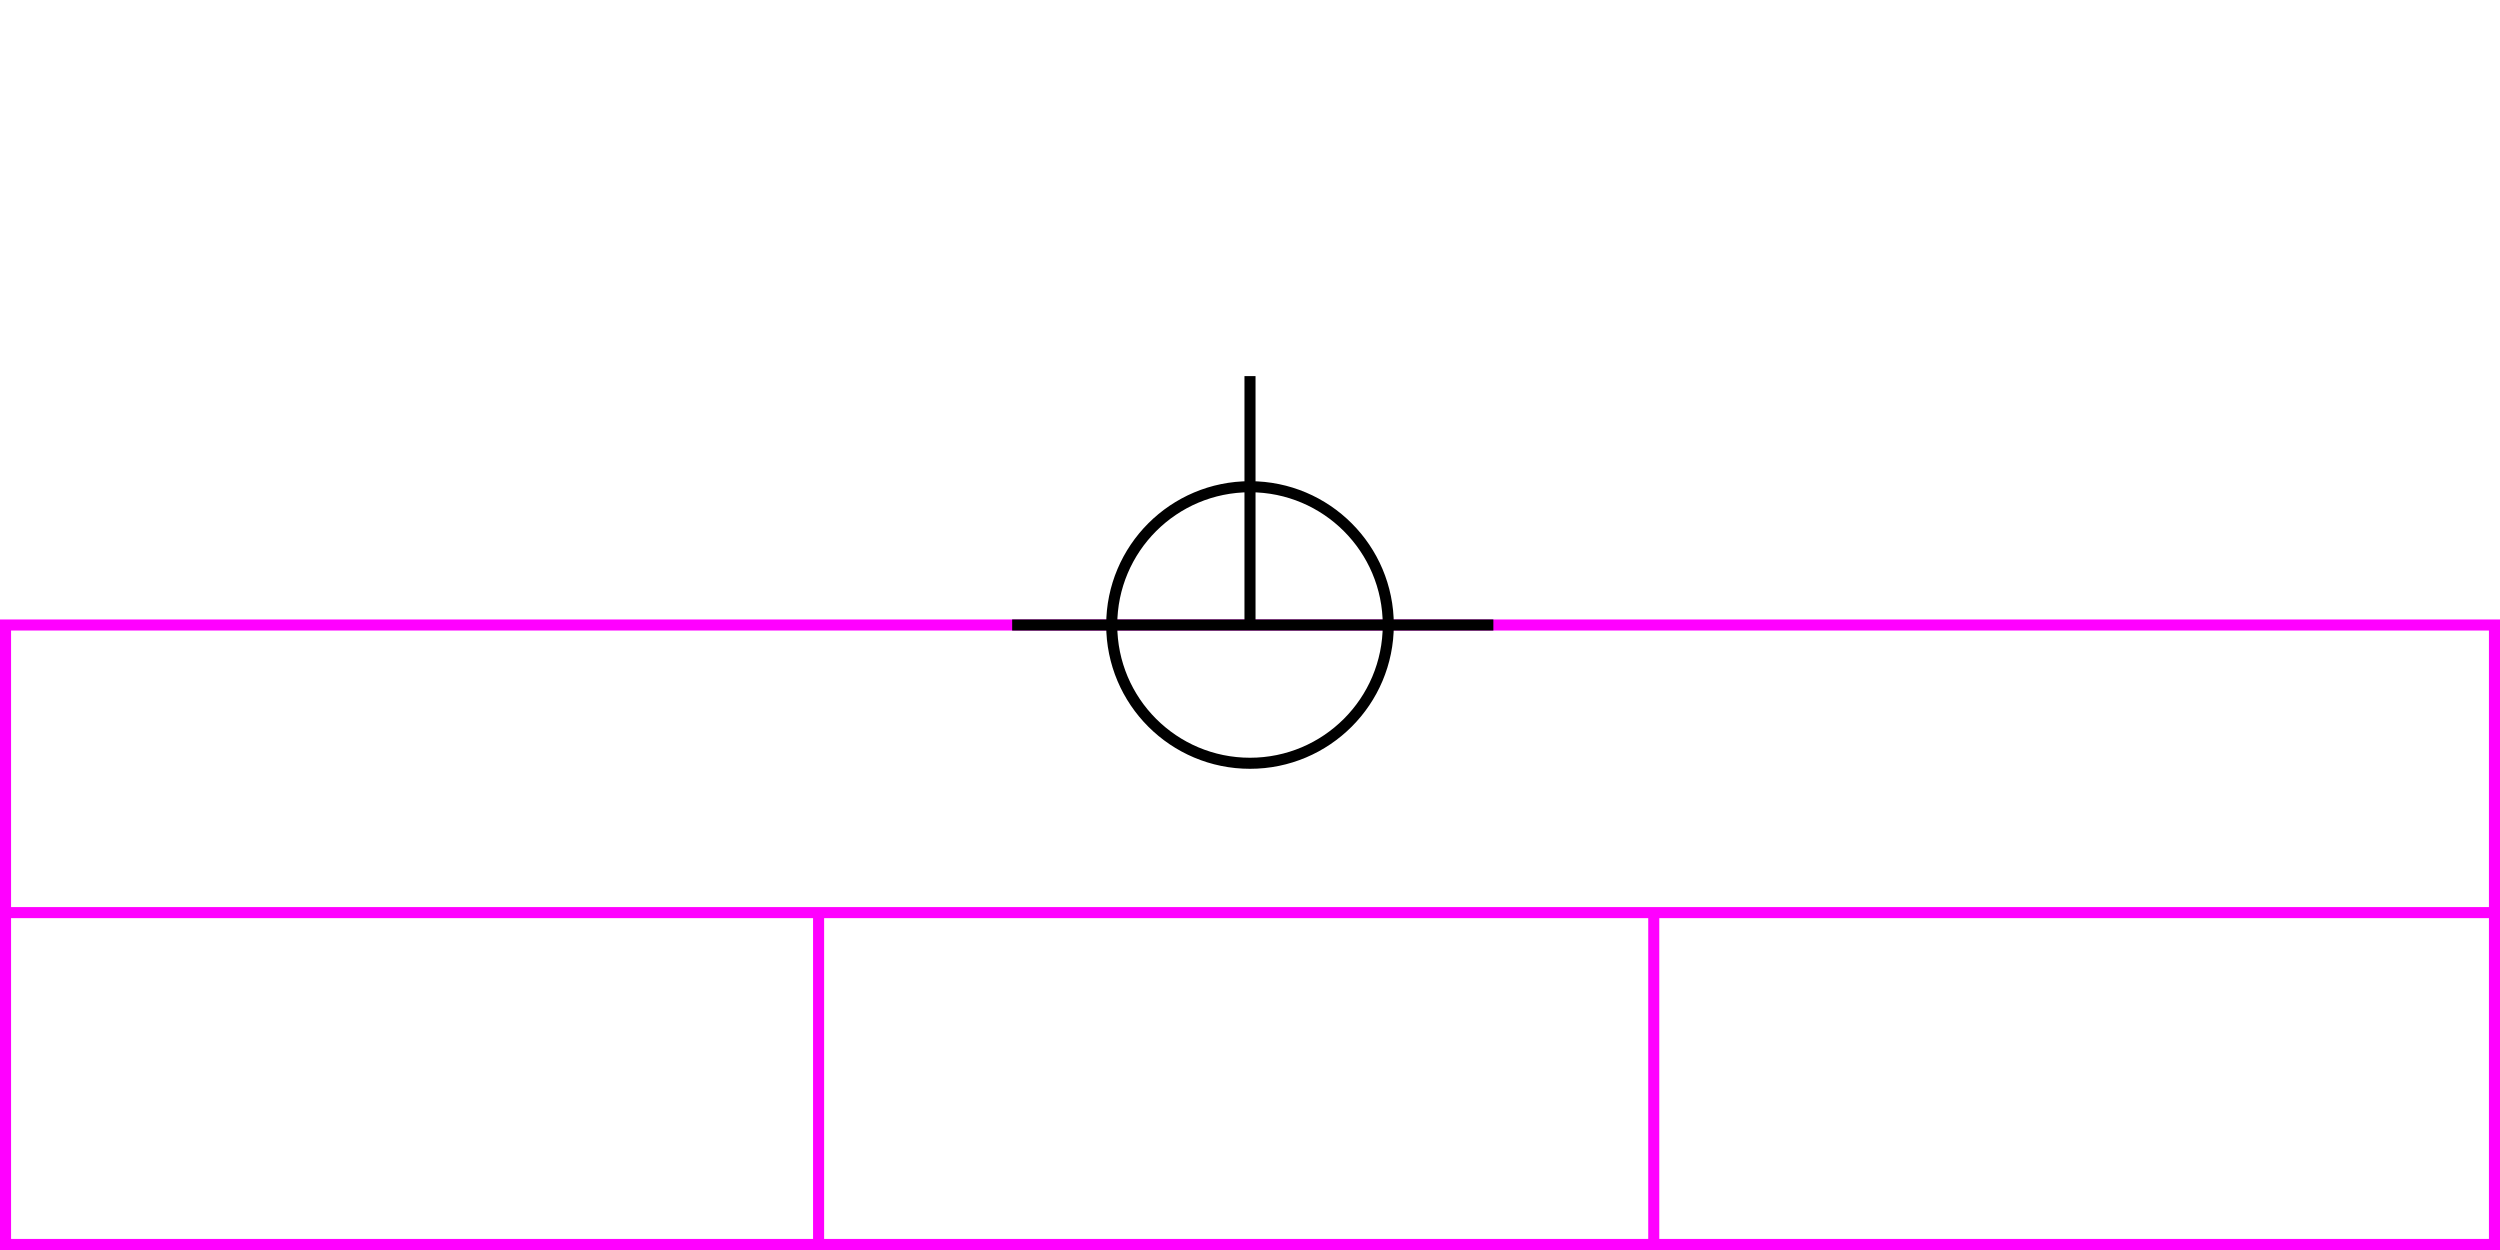
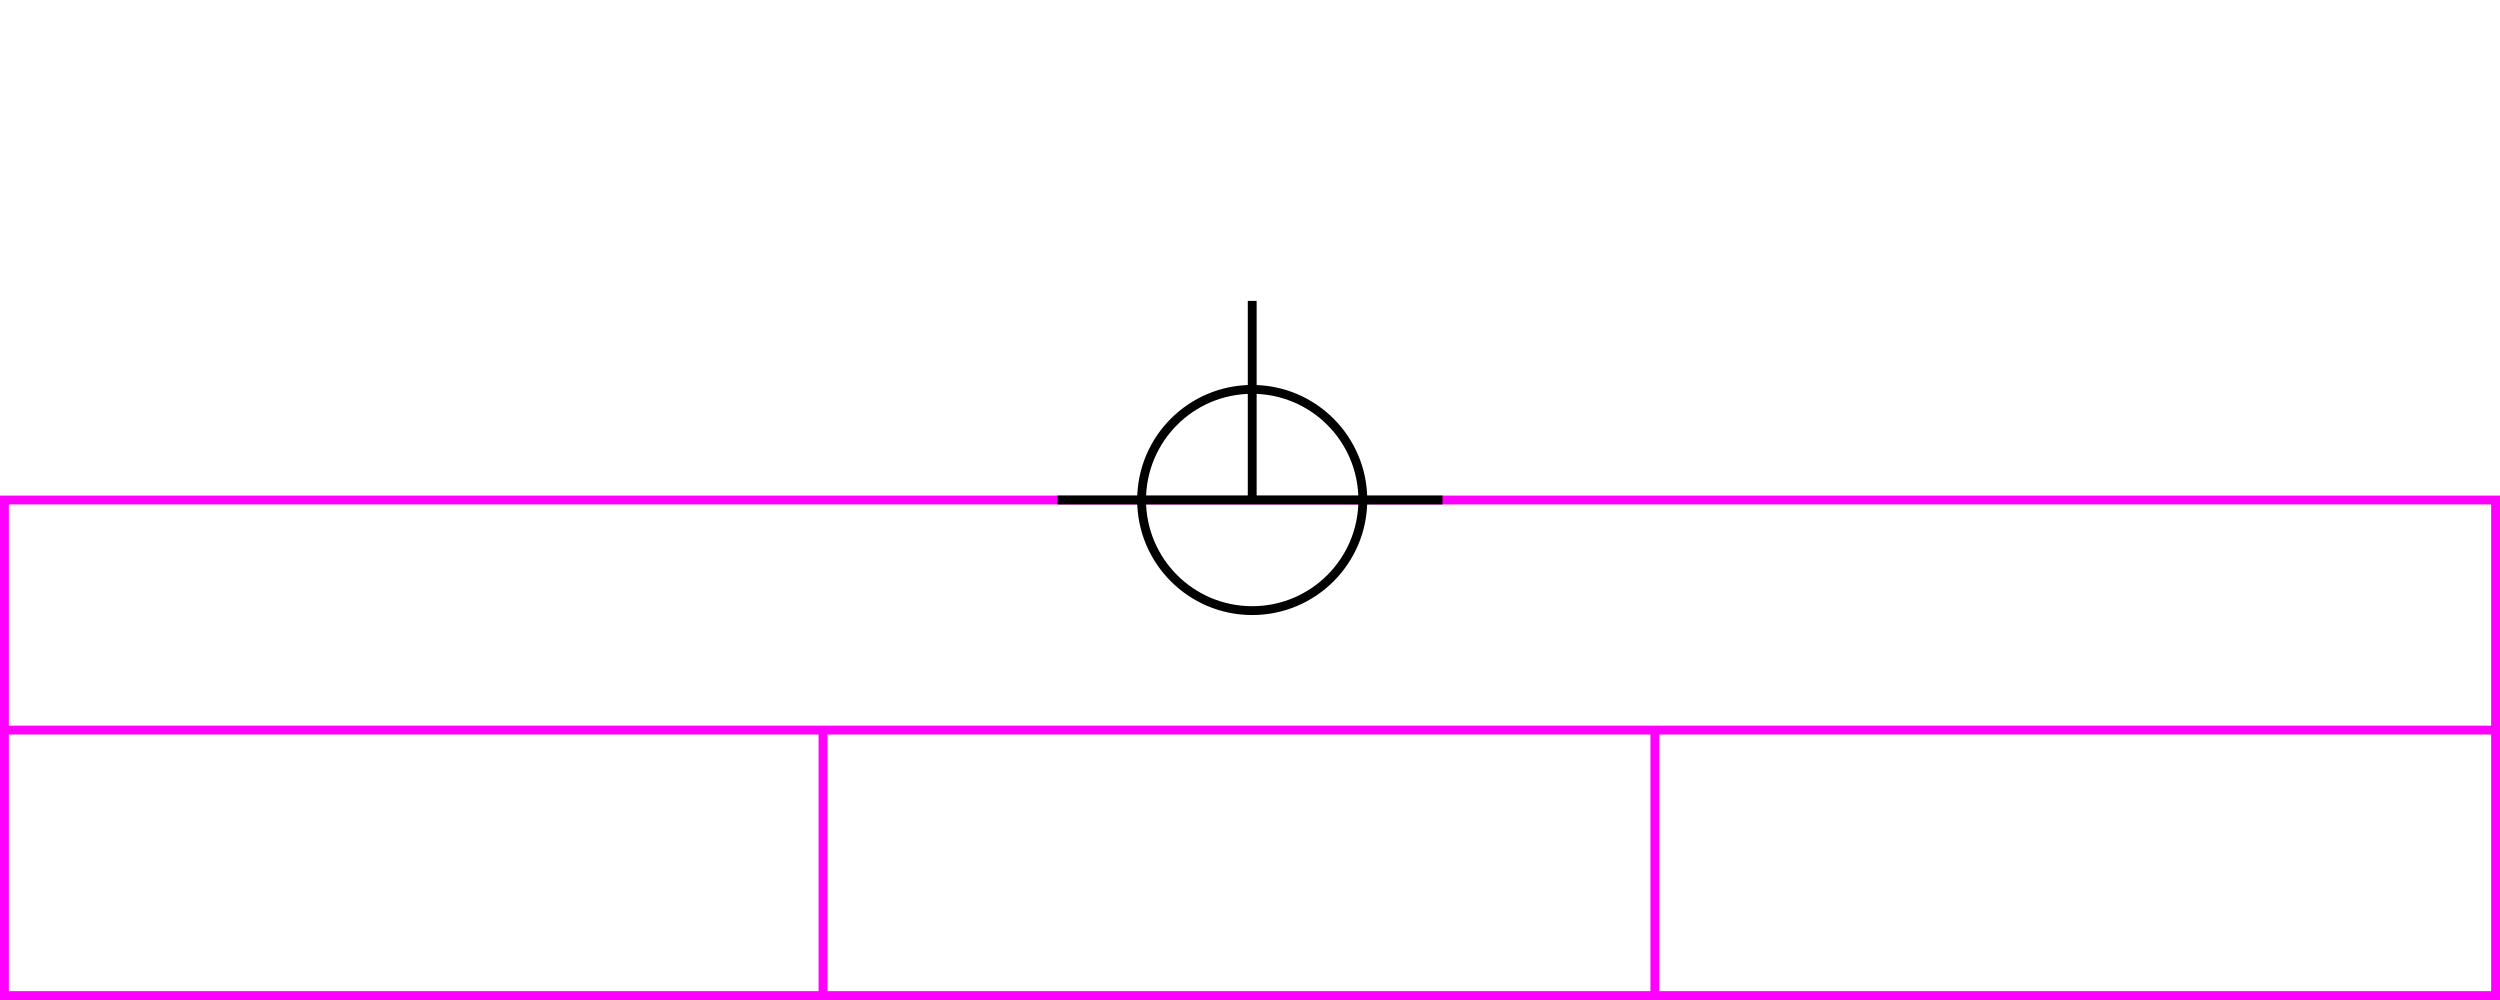
- <svg xmlns="http://www.w3.org/2000/svg" height="226" width="452">
+ <svg xmlns="http://www.w3.org/2000/svg" height="226" width="565">
  <g>
-     <rect fill="#fff" height="226" id="canvas_background" width="452" x="0" y="0" />
+     <rect fill="#fff" height="226" id="canvas_background" width="565" x="0" y="0" />
  </g>
  <g>
-     <rect fill="#fff" height="112" id="svg_3" stroke="#FF00FF" stroke-width="2" width="450" x="1" y="113" />
-     <line fill="none" id="svg_4" stroke="#FF00FF" stroke-width="2" x1="0" x2="452" y1="165" y2="165" />
-     <line fill="none" id="svg_5" stroke="#FF00FF" stroke-width="2" x1="148" x2="148" y1="165" y2="226" />
-     <line fill="none" id="svg_10" stroke="#FF00FF" stroke-width="2" x1="299" x2="299" y1="165" y2="226" />
+     <rect fill="#fff" height="112" id="svg_3" stroke="#FF00FF" stroke-width="2" width="563" x="1" y="113" />
+     <line fill="none" id="svg_4" stroke="#FF00FF" stroke-width="2" x1="0" x2="565" y1="165" y2="165" />
+     <line fill="none" id="svg_5" stroke="#FF00FF" stroke-width="2" x1="186" x2="186" y1="165" y2="226" />
+     <line fill="none" id="svg_10" stroke="#FF00FF" stroke-width="2" x1="374" x2="374" y1="165" y2="226" />
  </g>
  <g>
-     <ellipse cx="226" cy="113" fill="none" id="svg21" rx="25" ry="25" stroke="#000" stroke-width="2" />
-     <line fill="none" id="svg22" stroke="#000" stroke-width="2" x1="183" x2="270" y1="113" y2="113" />
-     <line fill="none" id="svg23" stroke="#000" stroke-width="2" x1="226" x2="226" y1="68" y2="113" />
+     <ellipse cx="283" cy="113" fill="none" id="svg21" rx="25" ry="25" stroke="#000" stroke-width="2" />
+     <line fill="none" id="svg22" stroke="#000" stroke-width="2" x1="239" x2="326" y1="113" y2="113" />
+     <line fill="none" id="svg23" stroke="#000" stroke-width="2" x1="283" x2="283" y1="68" y2="113" />
  </g>
</svg>
